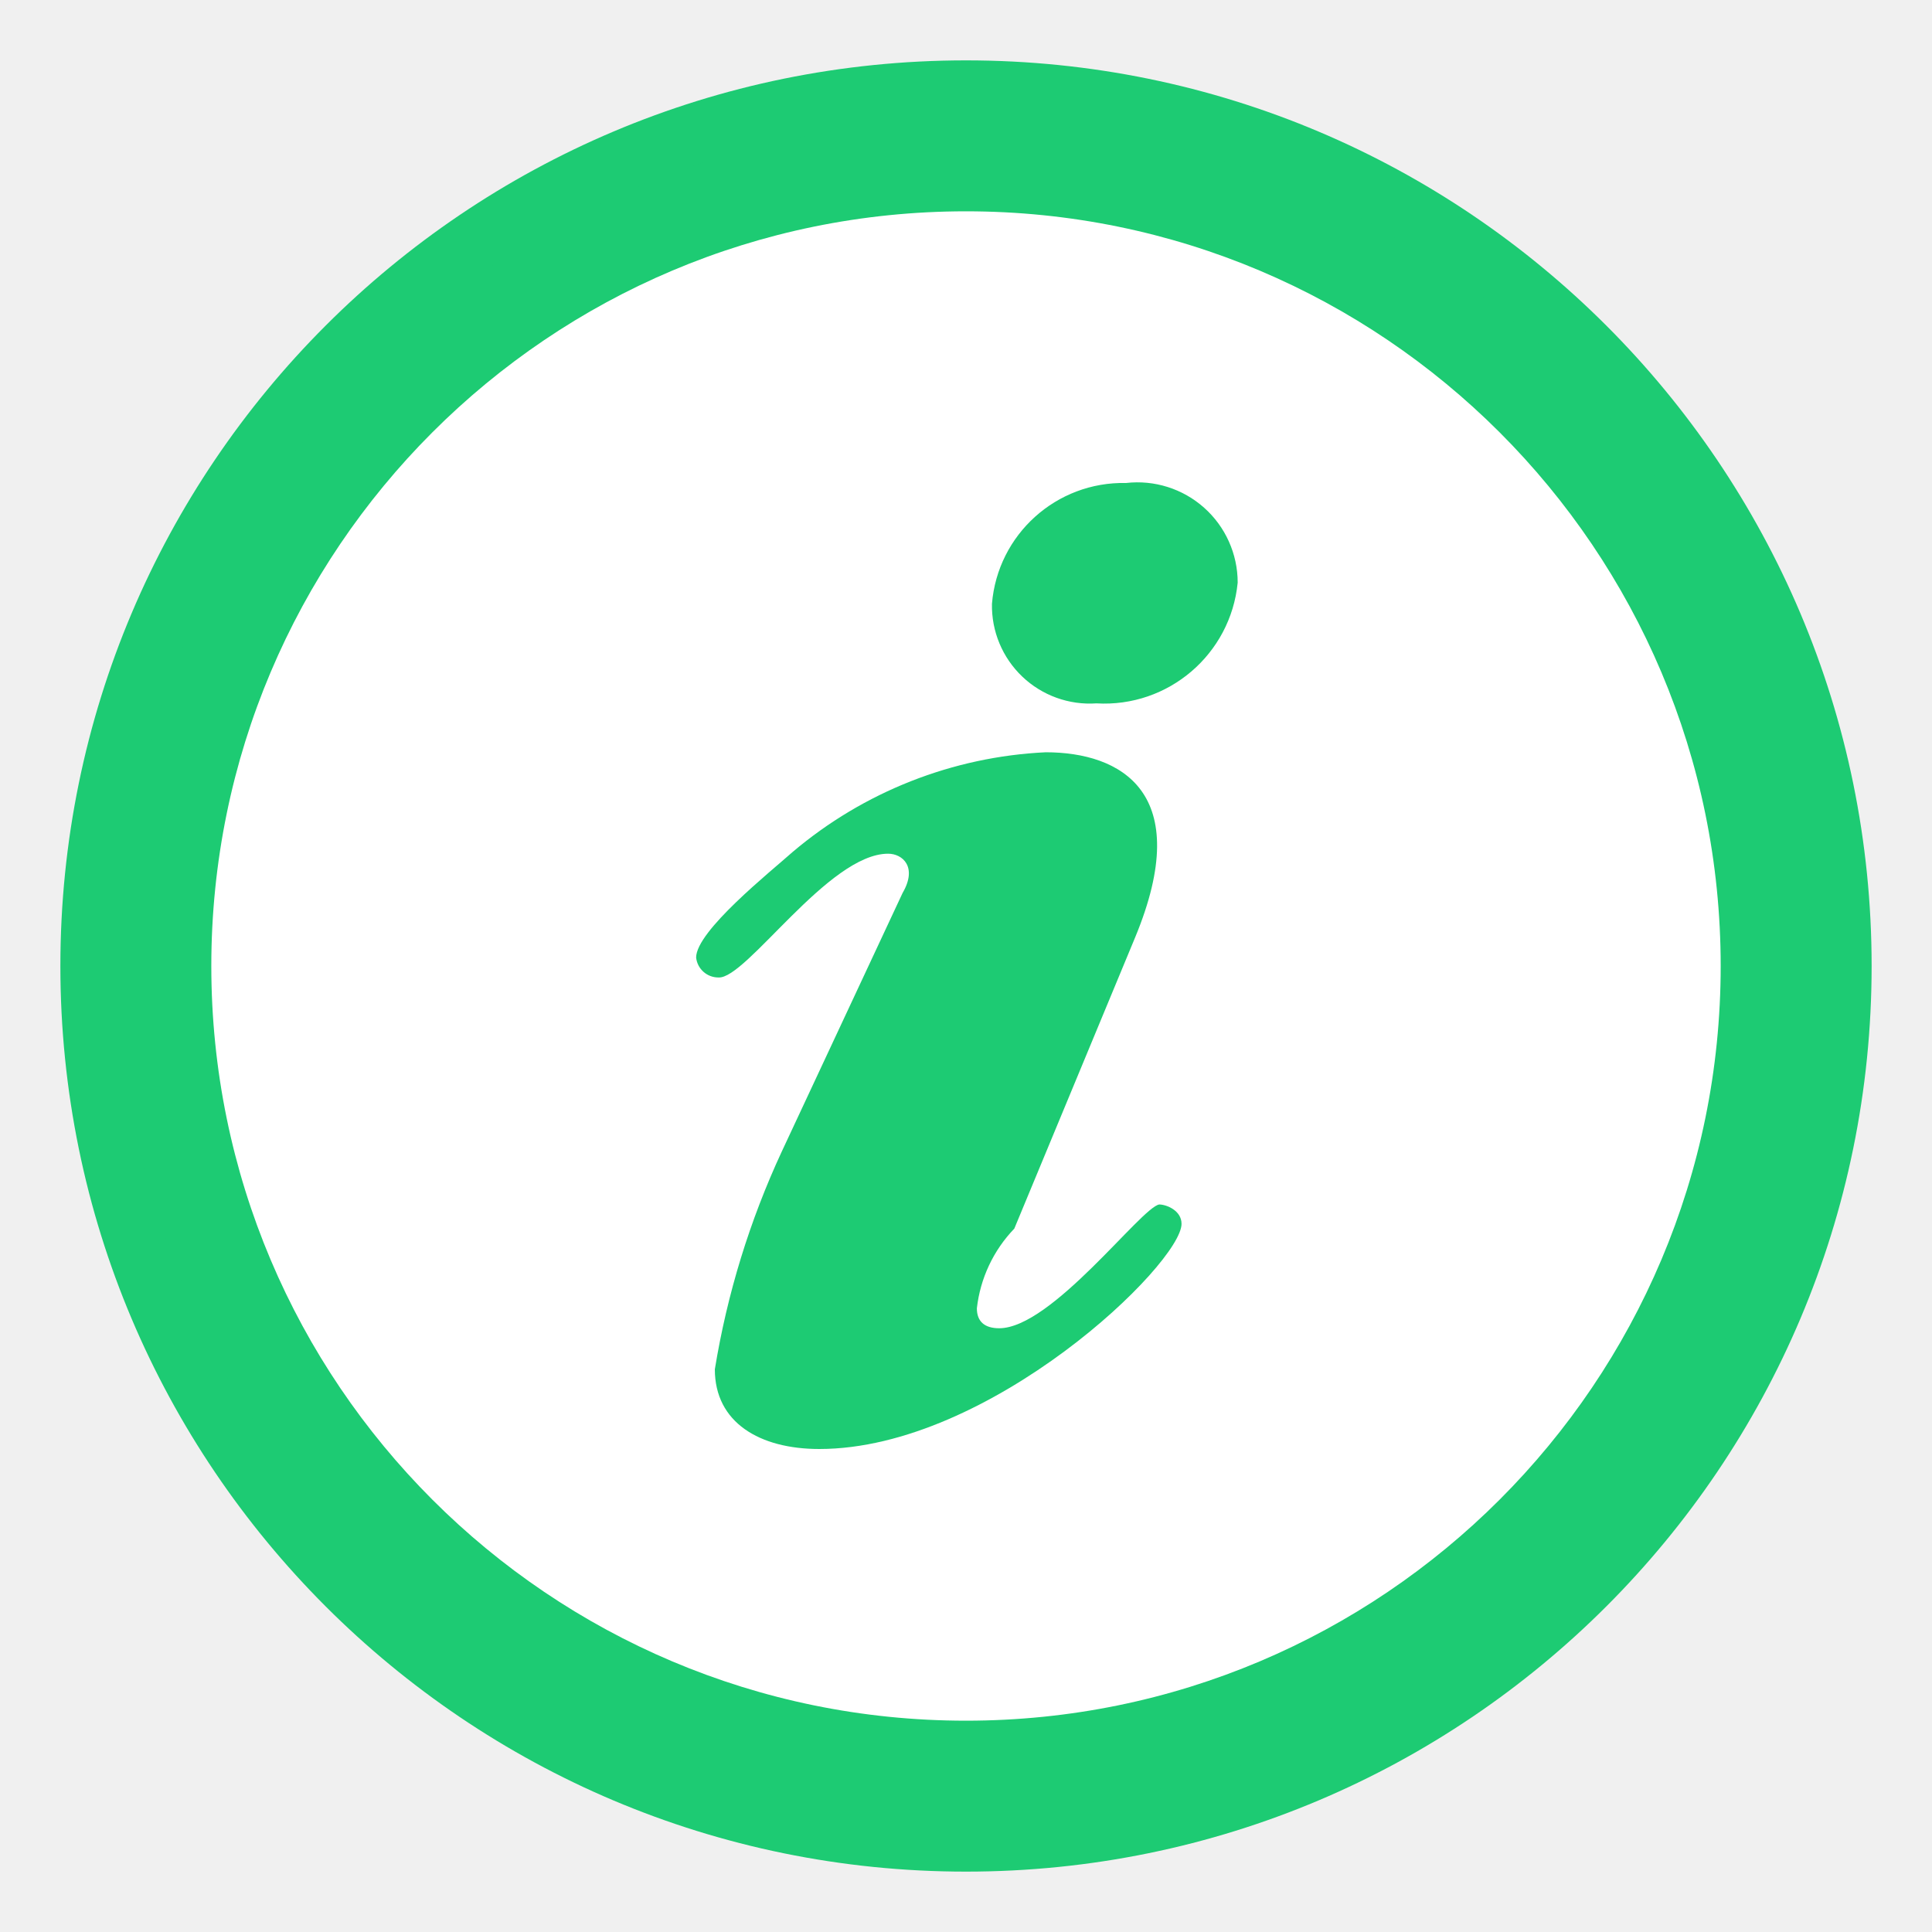
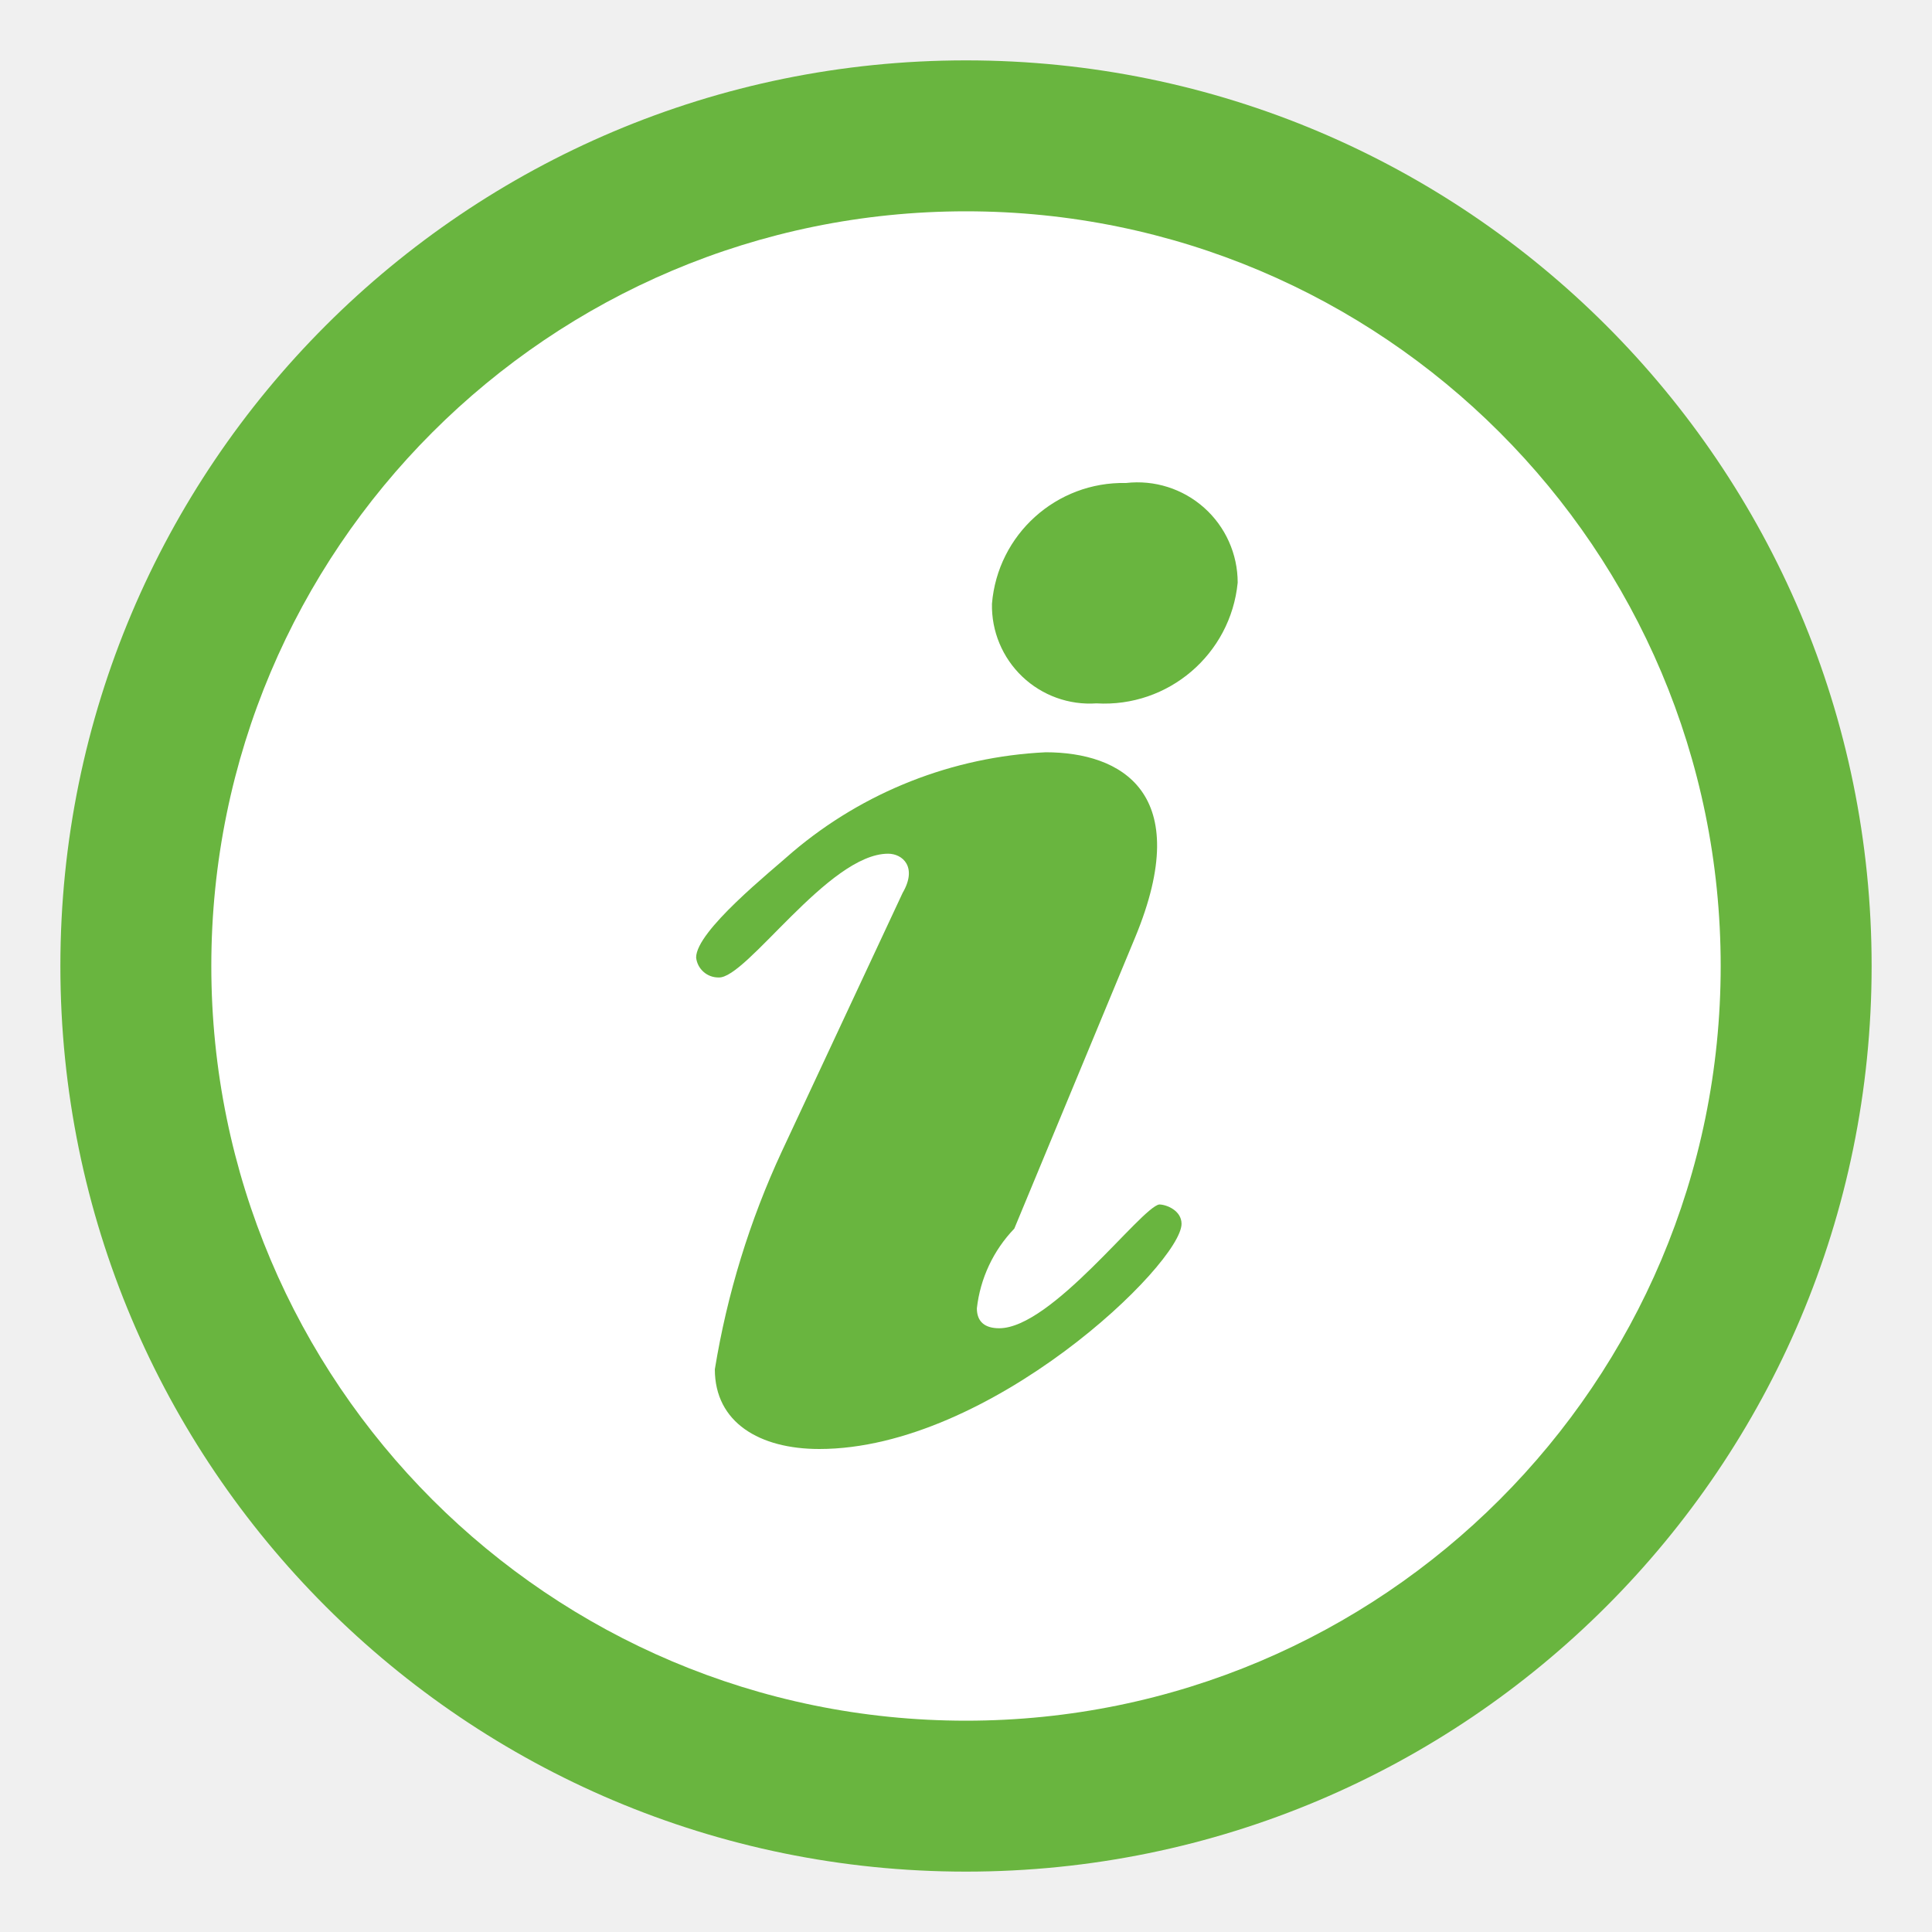
<svg xmlns="http://www.w3.org/2000/svg" width="32" height="32" viewBox="0 0 32 32" version="1.1" id="svg7">
  <defs id="defs2">
    <style id="style1">.cls-1 {
        fill: none;
      }

      .cls-2, .cls-6 {
-         fill: #1dcb73;
+         fill: #69b53f;
      }

      .cls-3 {
-         fill: #1dcb73;
+         fill: #69b53f;
      }

      .cls-4 {
        fill: #fff;
      }

      .cls-5 {
        fill: #fff
      }

      .cls-6 {
        fill-rule: evenodd;
      }</style>
    <linearGradient id="Nepojmenovaný_přechod_27" x1="-50.78" x2="-50.78" y1="-62.08" y2="-63.08" data-name="Nepojmenovaný přechod 27" gradientTransform="matrix(25 0 0 -25 1285.5 -1548.5)" gradientUnits="userSpaceOnUse">
      <stop stop-color="#dbdee3" offset="0" id="stop1" />
      <stop stop-color="#fdfdfd" offset="1" id="stop2" />
    </linearGradient>
  </defs>
  <path class="cls-1" d="M 0,0 H 32 V 32 H 0 Z" id="path2" />
  <path class="cls-2" d="M 31,16 A 15,15 0 1 1 16,1 15,15 0 0 1 31,16" id="path3" />
  <path class="cls-3" d="M 30,16 A 14,14 0 1 1 16,2 14,14 0 0 1 30,16" id="path4" />
  <path class="cls-5" d="M 28.5,16 A 12.5,12.5 0 1 1 16,3.5 12.5,12.5 0 0 1 28.5,16" id="path6" />
  <path class="cls-6" d="m 18.65,8 a 2.18,2.18 0 0 0 -2.22,2 1.62,1.62 0 0 0 1.73,1.65 2.22,2.22 0 0 0 2.34,-2 A 1.66,1.66 0 0 0 18.65,8 Z m -3.94,6.14 c 0.24,0 0.49,0.22 0.24,0.65 l -2,4.28 a 13.87,13.87 0 0 0 -1.11,3.61 c 0,0.88 0.74,1.32 1.73,1.32 2.83,0 6,-3.07 6,-3.73 0,-0.22 -0.25,-0.32 -0.37,-0.32 C 18.9,20 17.42,22 16.55,22 16.31,22 16.18,21.89 16.18,21.67 a 2.27,2.27 0 0 1 0.62,-1.32 l 2,-4.82 c 1,-2.41 -0.24,-3.07 -1.48,-3.07 a 7,7 0 0 0 -4.19,1.65 c -0.37,0.33 -1.6,1.31 -1.6,1.75 a 0.37,0.37 0 0 0 0.37,0.33 c 0.46,0.03 1.82,-2.05 2.81,-2.05 z" id="path7" />
</svg>
